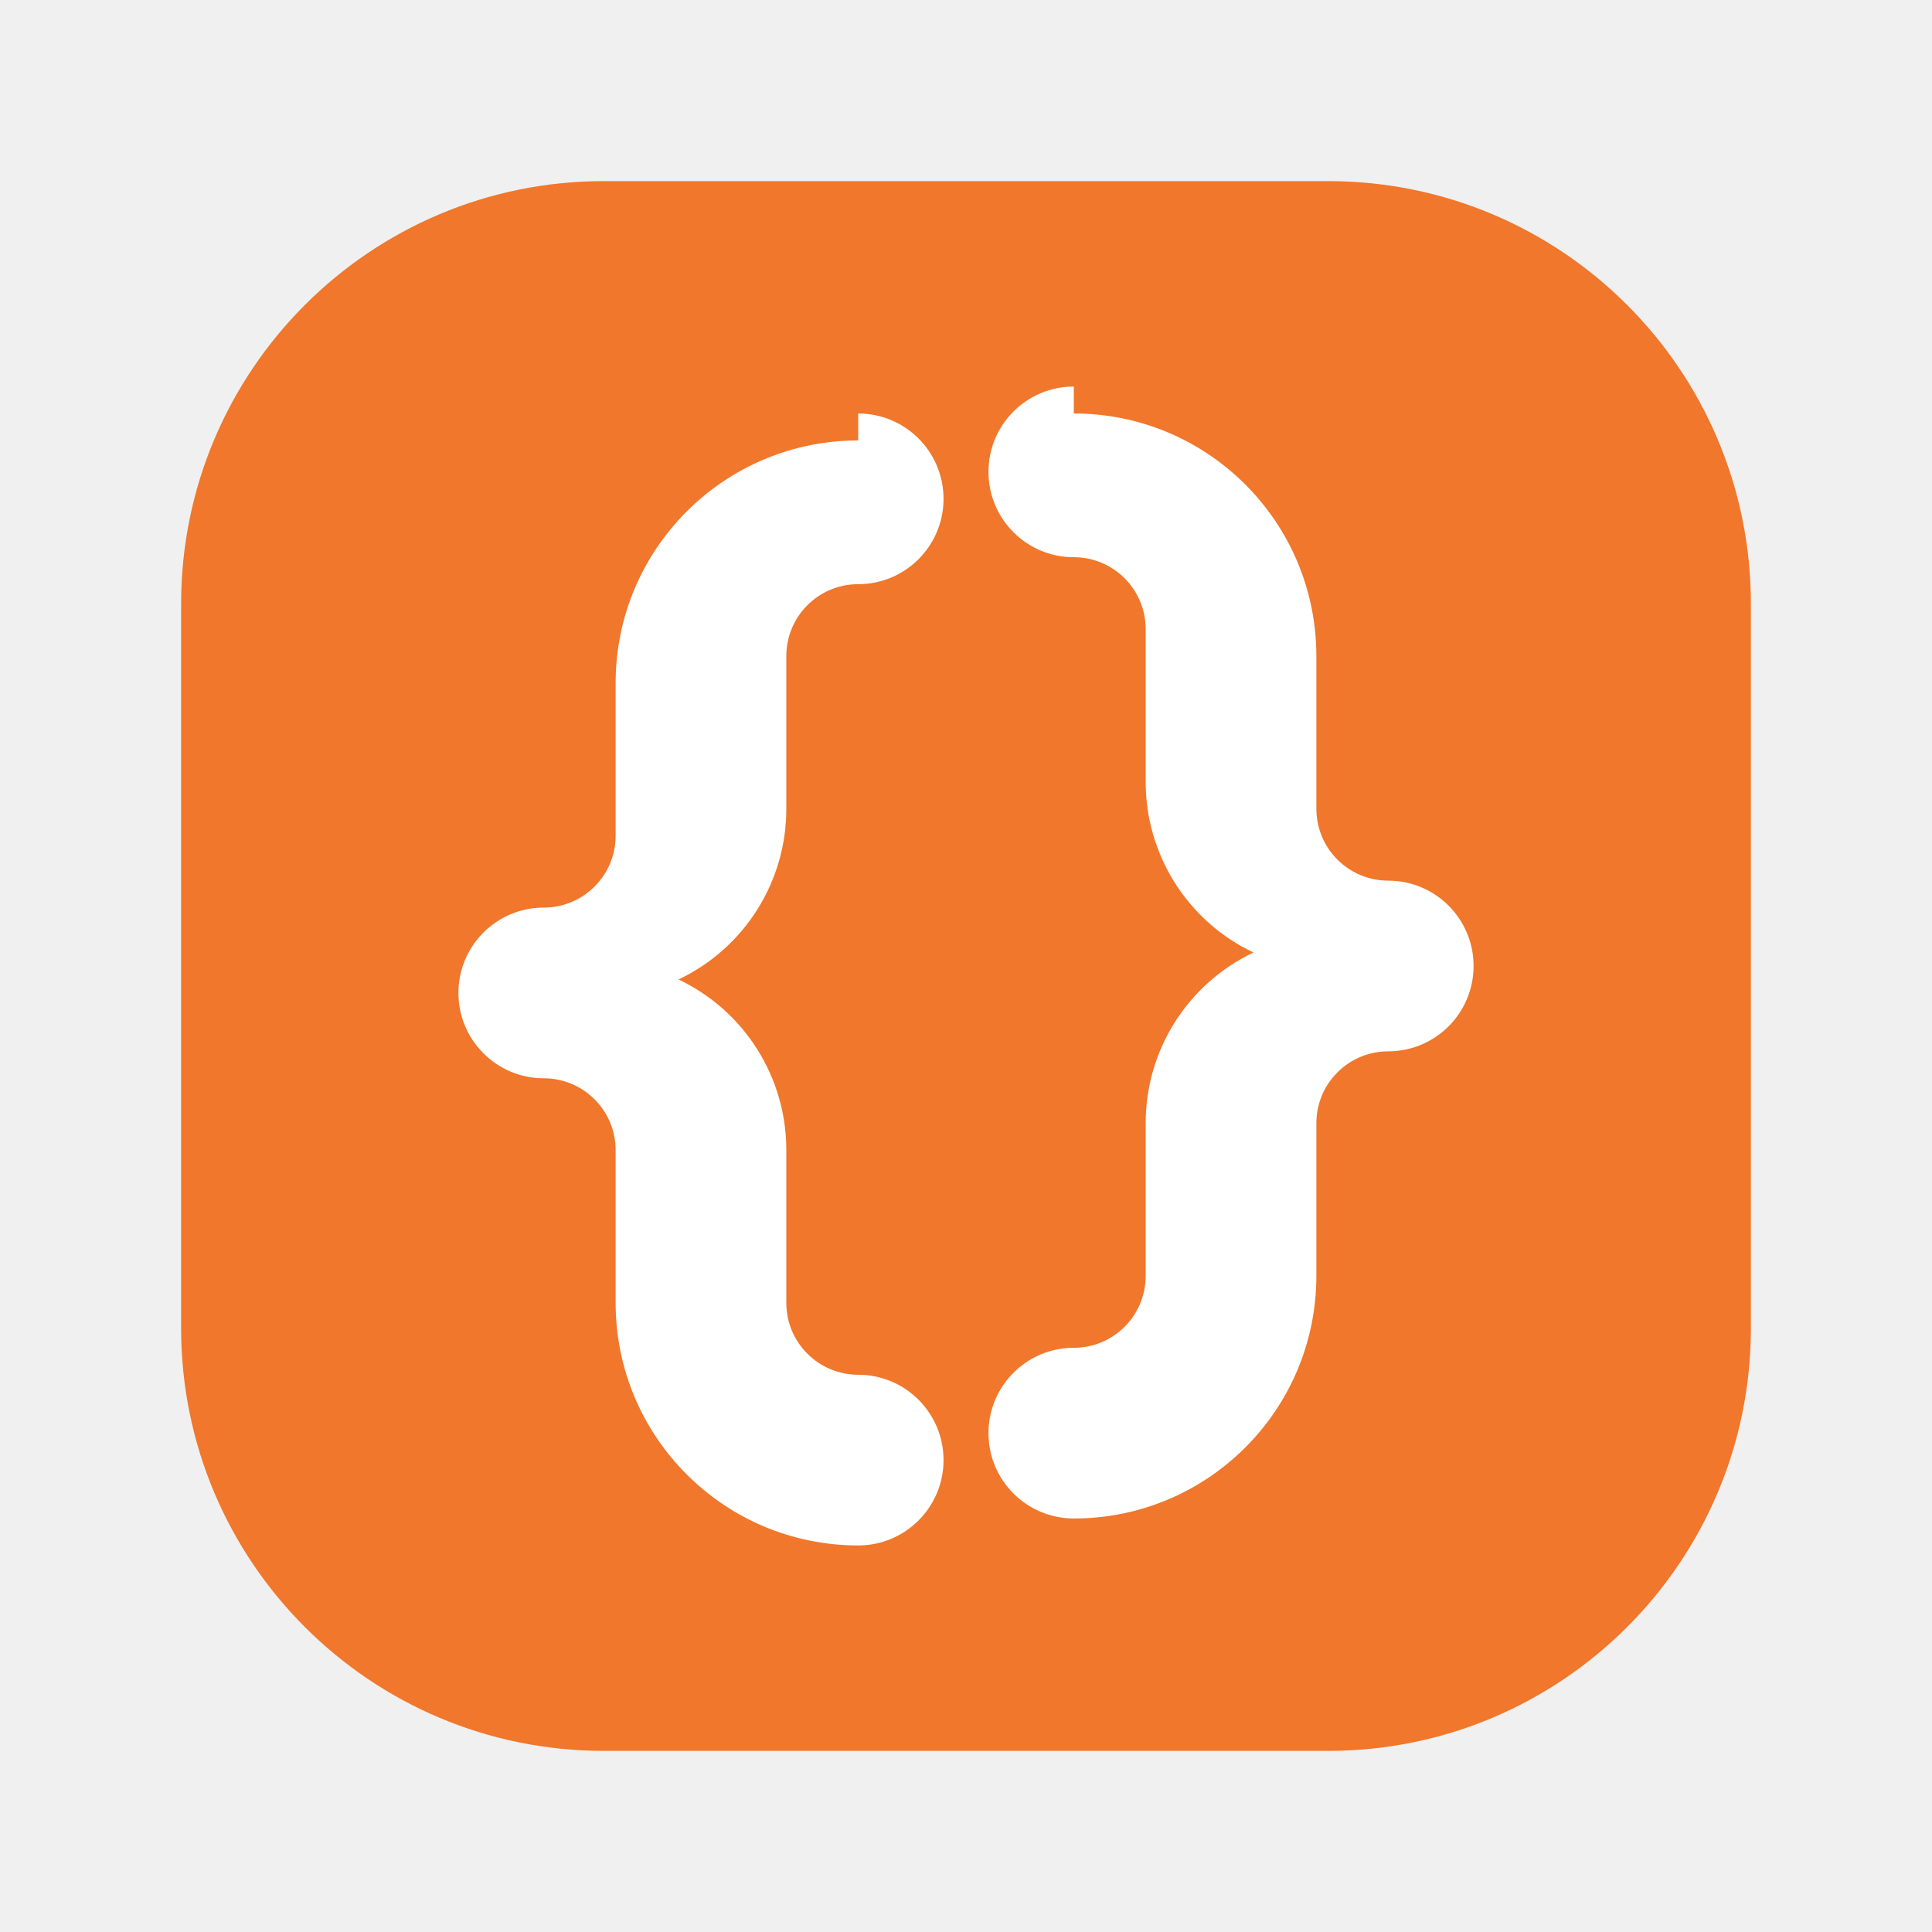
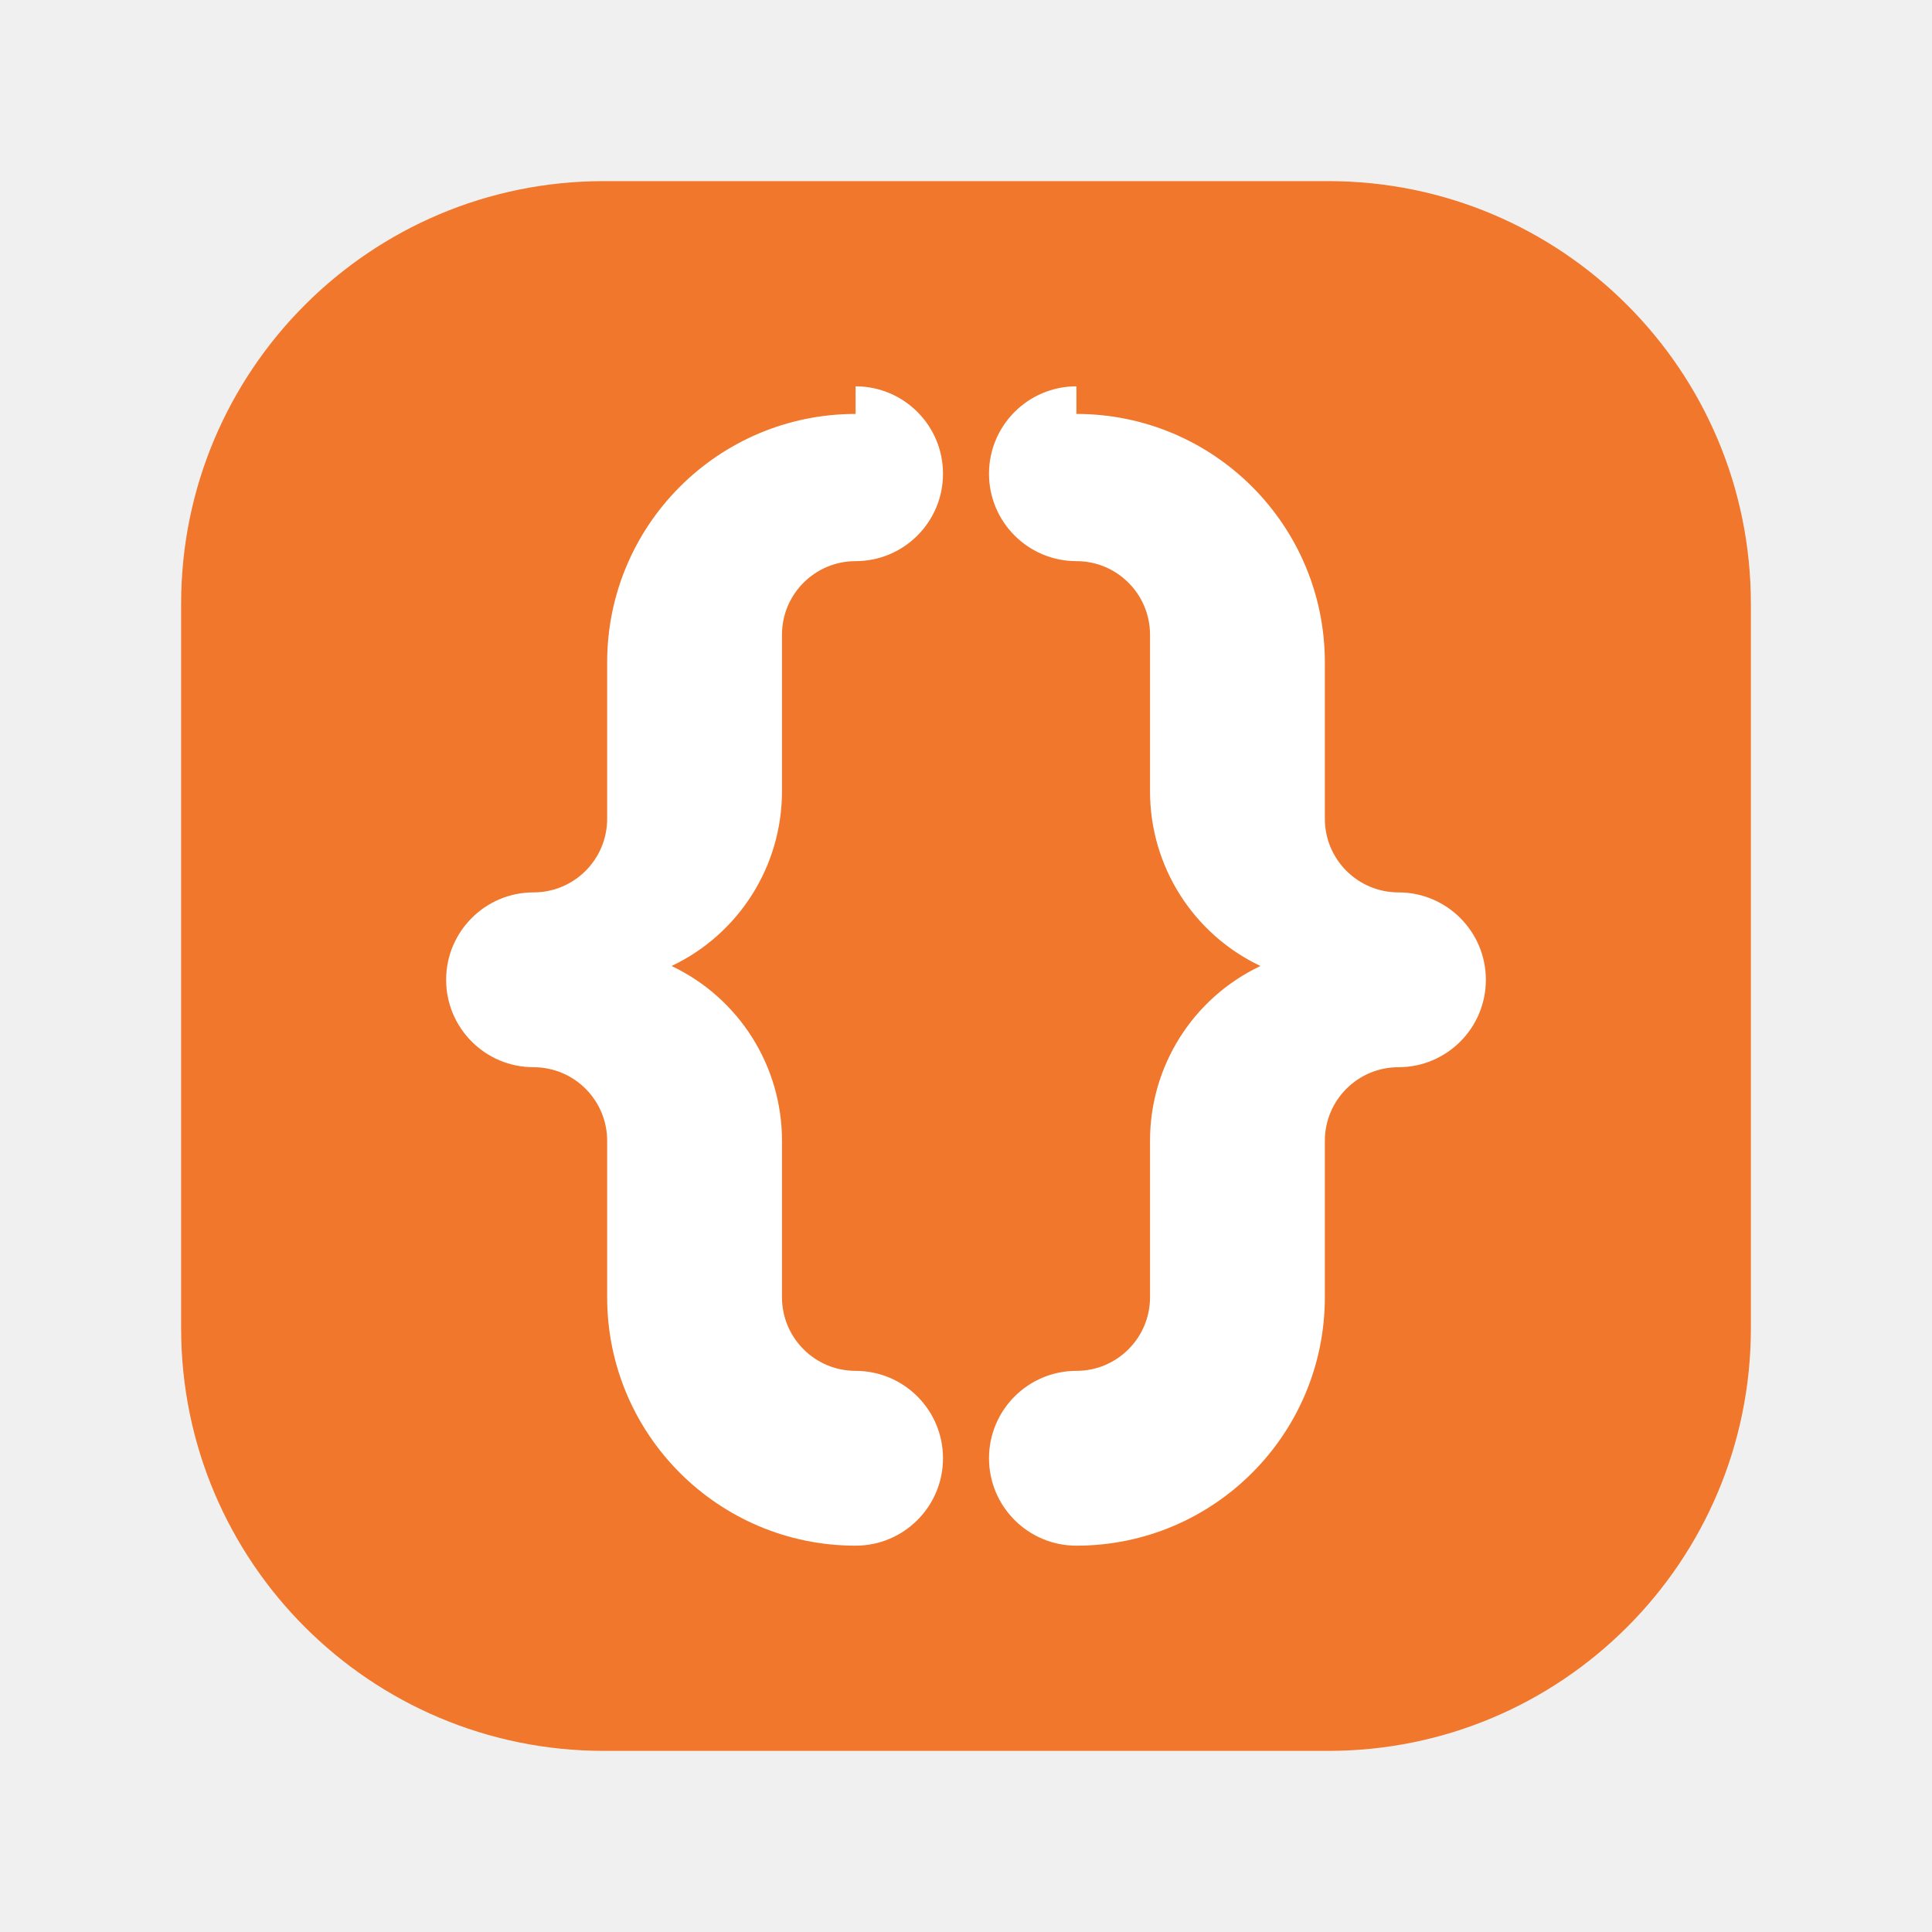
<svg xmlns="http://www.w3.org/2000/svg" viewBox="0 0 32 32">
  <rect x="3" y="3" width="26" height="26" rx="7" fill="#F0772B" />
-   <g transform="translate(16 15.479) scale(0.744)">
+   <g transform="translate(16 15.238) scale(0.762)">
    <path d="M-2.4 -11.6a1.9 1.9 0 0 1 0 3.8 1.6 1.6 0 0 0-1.6 1.6v3.4a4.2 4.2 0 0 1-2.4 3.8 4.2 4.2 0 0 1 2.4 3.8v3.4a1.6 1.6 0 0 0 1.6 1.6 1.9 1.9 0 0 1 0 3.8 5.4 5.4 0 0 1-5.4-5.4v-3.4a1.6 1.6 0 0 0-1.6-1.6 1.9 1.9 0 0 1 0-3.8 1.6 1.6 0 0 0 1.6-1.6v-3.4a5.4 5.4 0 0 1 5.4-5.4Z" fill="#FFFFFF" />
-     <path d="M2.4 -11.6a5.4 5.4 0 0 1 5.4 5.4v3.4a1.6 1.6 0 0 0 1.6 1.6 1.9 1.9 0 0 1 0 3.8 1.6 1.6 0 0 0-1.6 1.6v3.4a5.4 5.4 0 0 1-5.4 5.4 1.9 1.9 0 0 1 0-3.8 1.6 1.6 0 0 0 1.6-1.6v-3.4a4.2 4.2 0 0 1 2.4-3.8 4.2 4.2 0 0 1-2.4-3.8v-3.4a1.6 1.6 0 0 0-1.6-1.6 1.9 1.9 0 0 1 0-3.8Z" fill="#FFFFFF" />
+     <g transform="scale(-1 1)">
+       <path d="M-2.4 -11.6a1.9 1.9 0 0 1 0 3.8 1.6 1.6 0 0 0-1.6 1.6v3.4a4.2 4.2 0 0 1-2.4 3.8 4.2 4.2 0 0 1 2.4 3.8v3.4a1.6 1.6 0 0 0 1.6 1.6 1.9 1.9 0 0 1 0 3.8 5.4 5.4 0 0 1-5.4-5.4v-3.4a1.6 1.6 0 0 0-1.6-1.6 1.9 1.9 0 0 1 0-3.8 1.6 1.6 0 0 0 1.6-1.6v-3.4a5.4 5.4 0 0 1 5.4-5.4Z" fill="#FFFFFF" />
+     </g>
  </g>
</svg>
